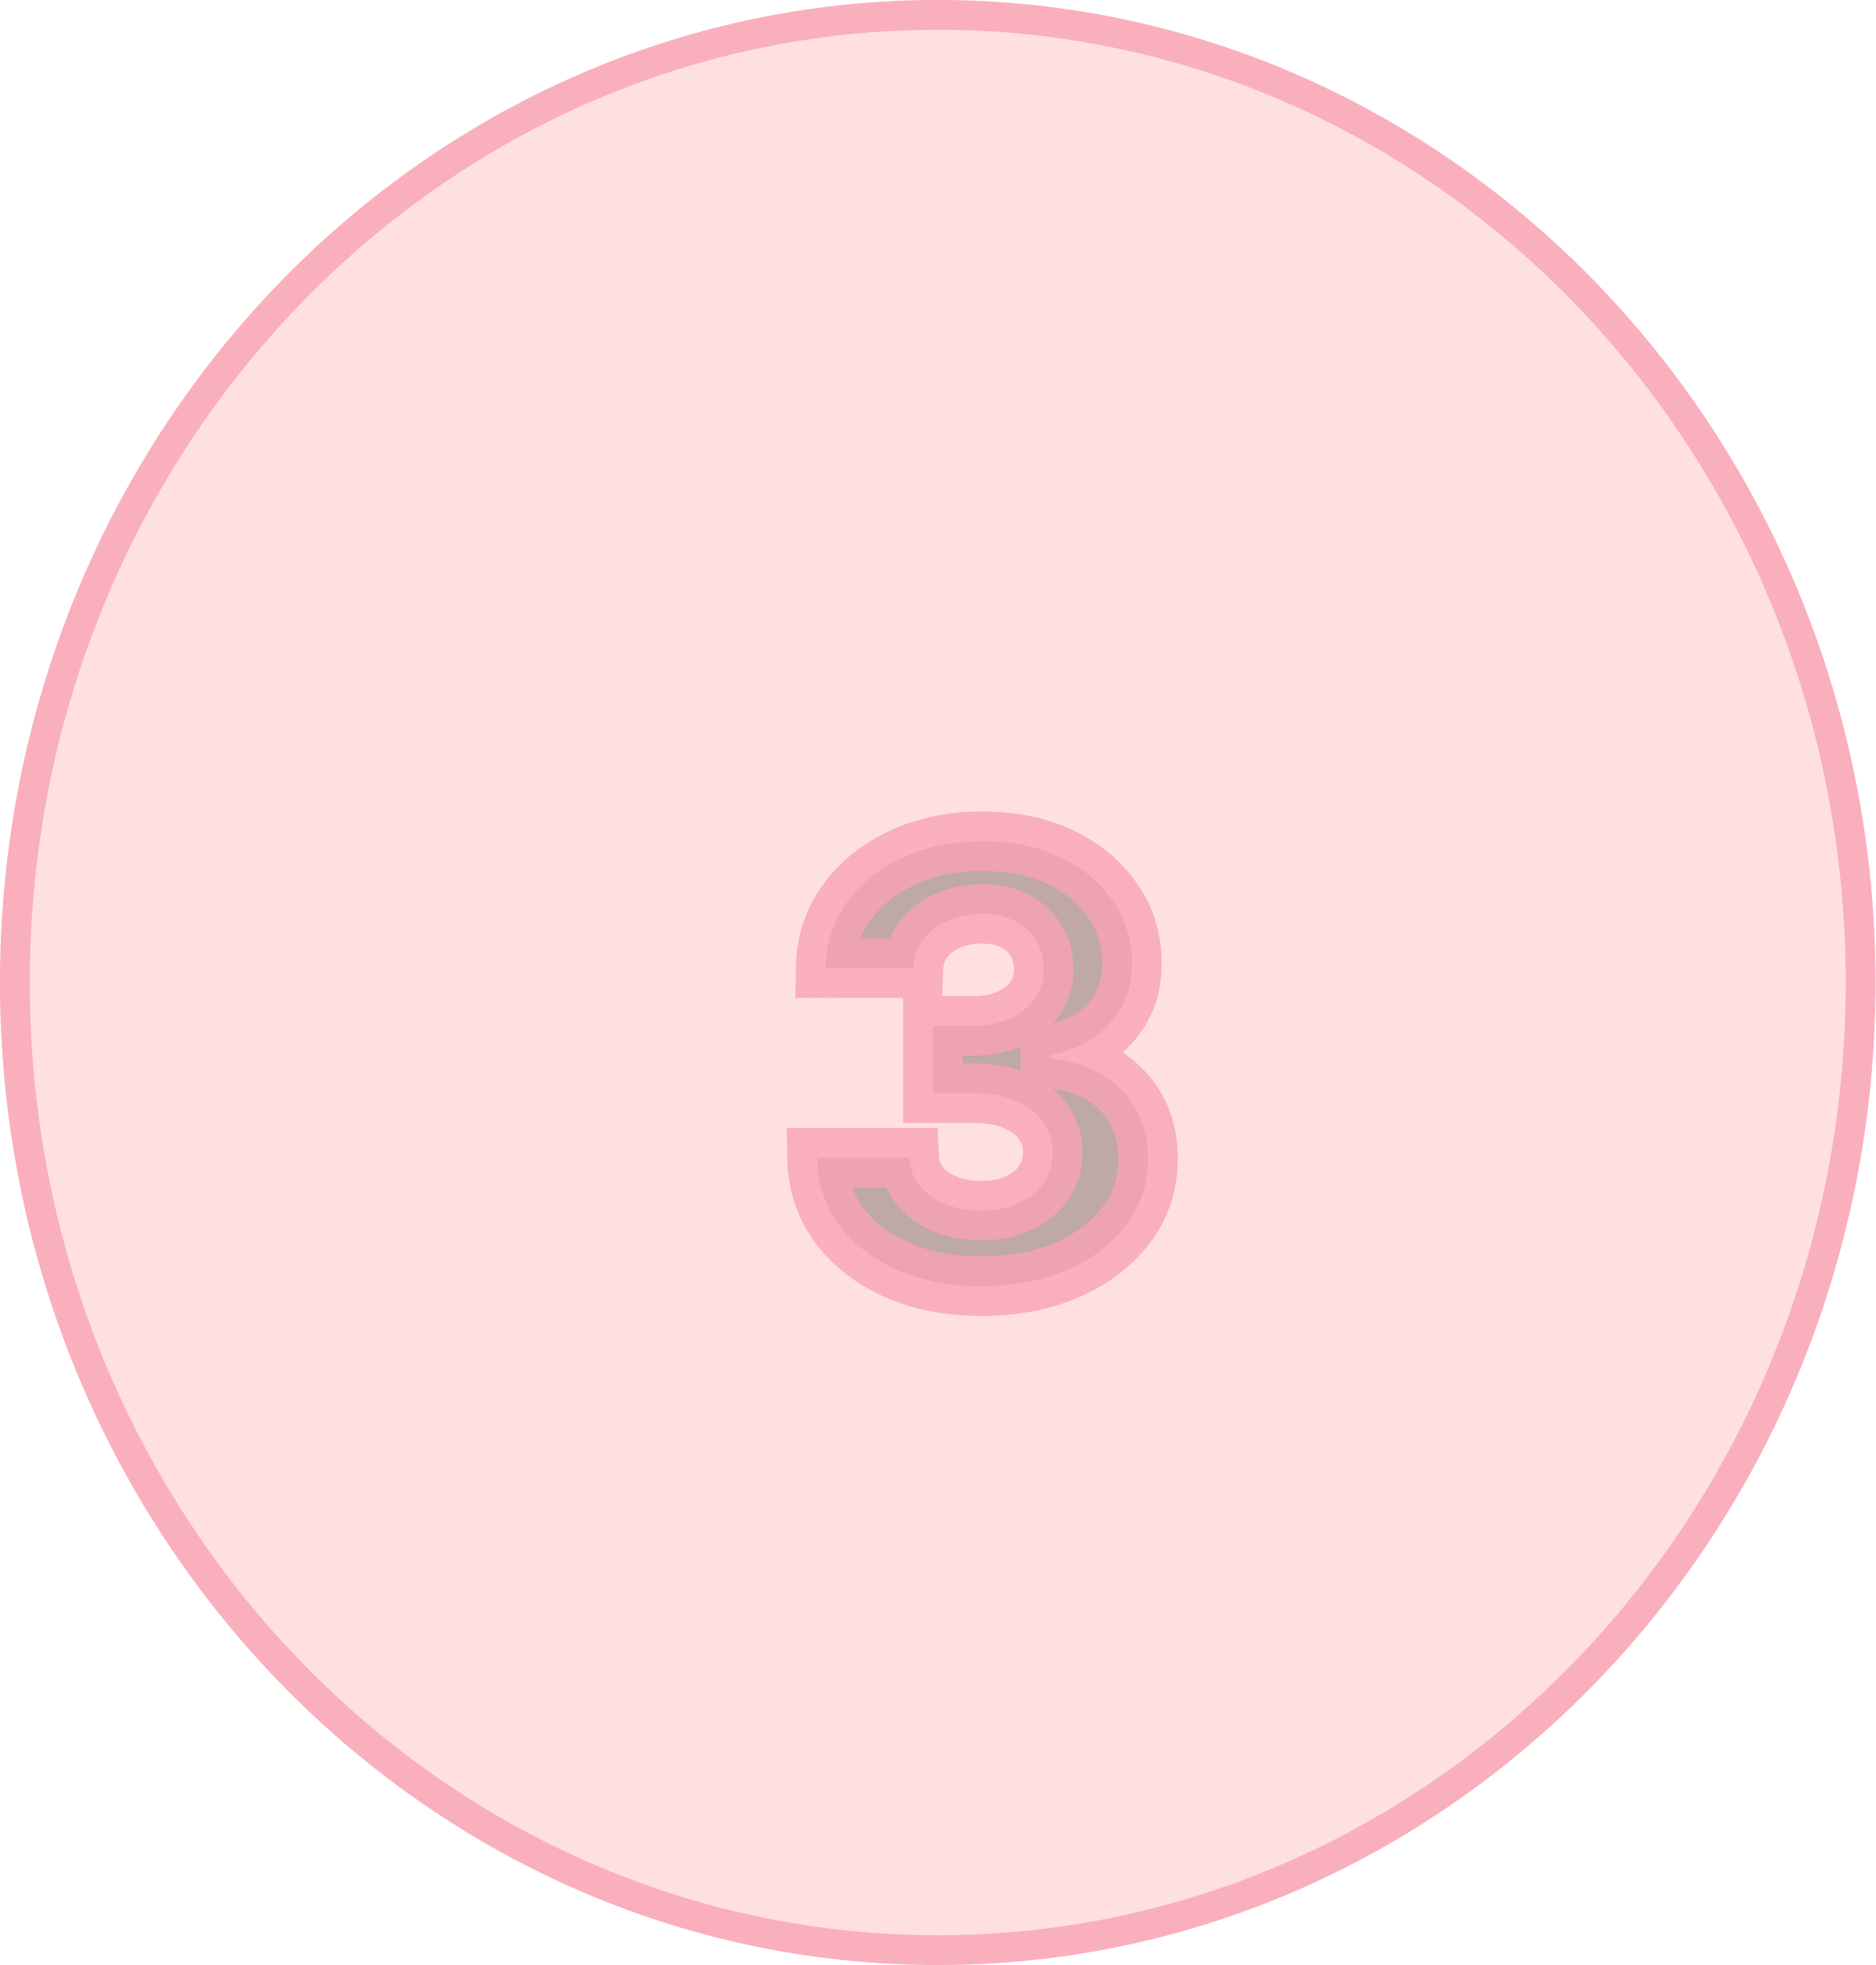
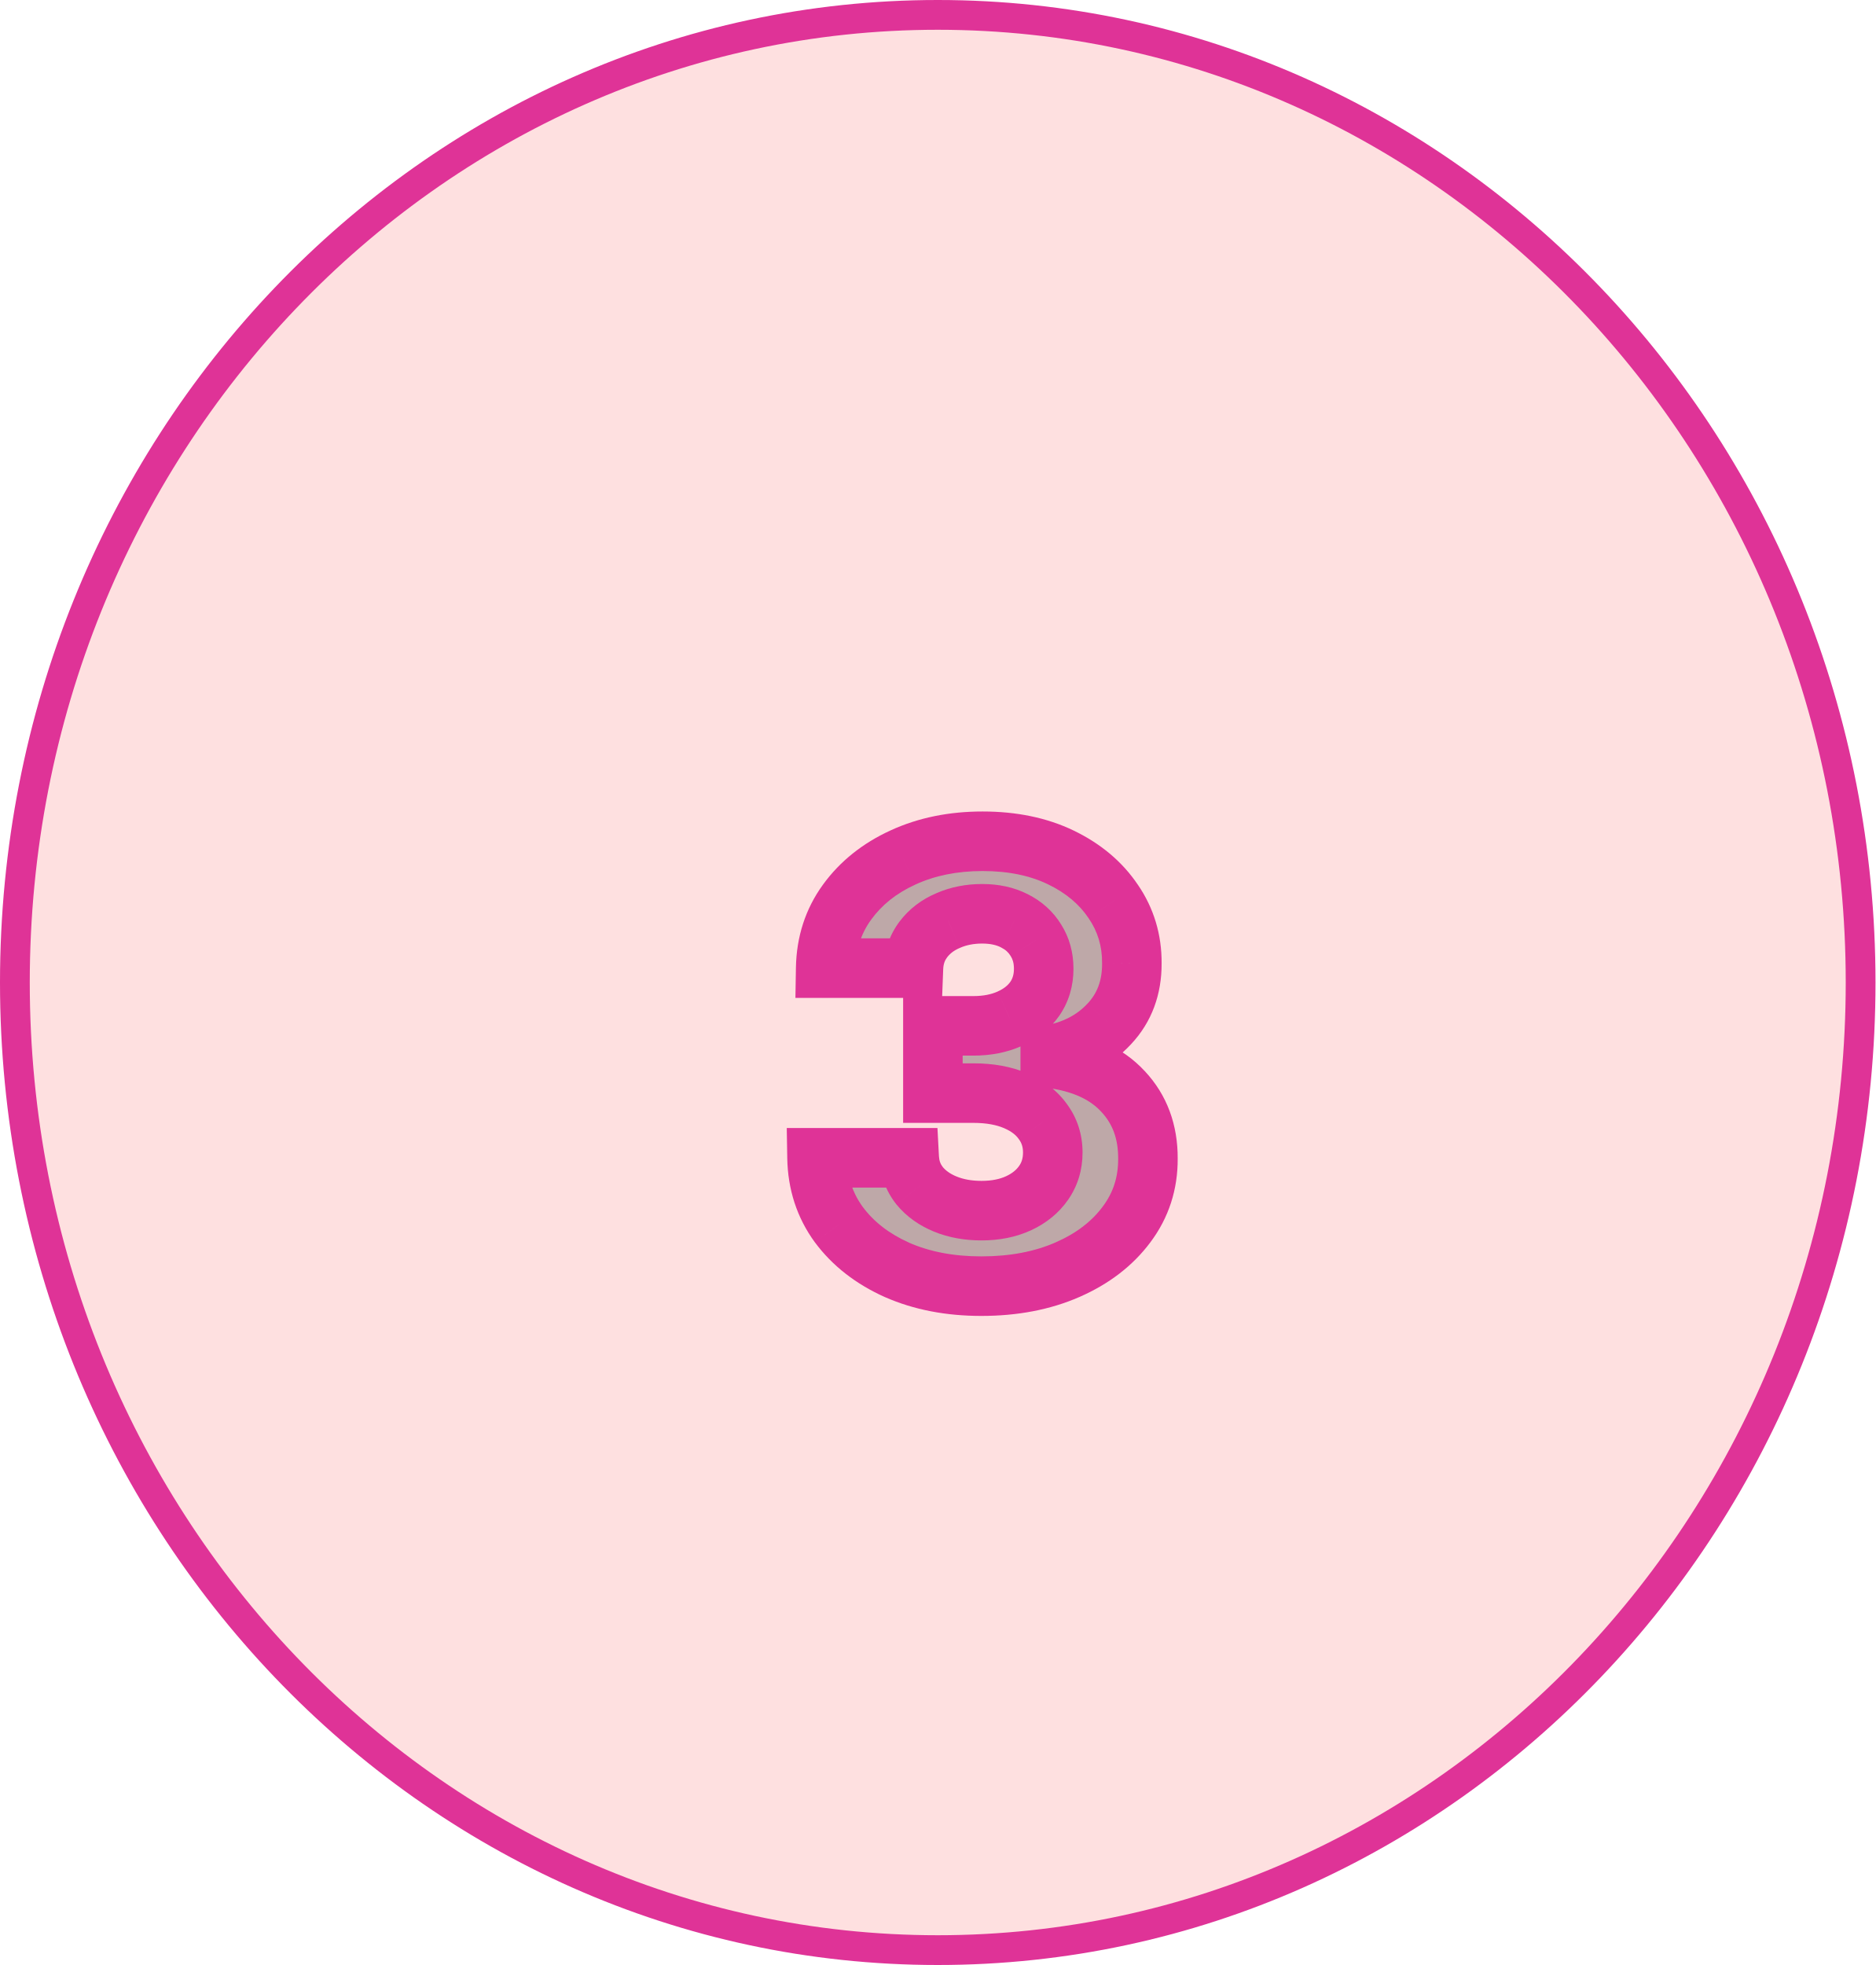
<svg xmlns="http://www.w3.org/2000/svg" width="63" height="66" viewBox="0 0 63 66" fill="none">
-   <ellipse cx="31.5" cy="33" rx="31.5" ry="33" fill="#FEE0E0" />
-   <path d="M62.5 33C62.5 50.971 48.599 65.5 31.5 65.5C14.401 65.5 0.5 50.971 0.5 33C0.5 15.029 14.401 0.5 31.5 0.5C48.599 0.5 62.5 15.029 62.5 33Z" stroke="#F9A2B3" stroke-opacity="0.8" />
+   <path d="M62.5 33C62.5 50.971 48.599 65.5 31.5 65.5C14.401 65.5 0.5 50.971 0.5 33C0.5 15.029 14.401 0.5 31.5 0.5C48.599 0.5 62.5 15.029 62.5 33Z" fill="#FEE0E0" stroke="#DF3397" />
  <g filter="url(#filter0_b_2_91)">
    <path d="M32.964 43.199C31.903 43.199 30.958 43.017 30.13 42.652C29.306 42.283 28.655 41.776 28.177 41.132C27.703 40.483 27.459 39.735 27.445 38.888H30.542C30.561 39.243 30.677 39.555 30.89 39.825C31.108 40.09 31.396 40.296 31.756 40.443C32.116 40.59 32.521 40.663 32.971 40.663C33.44 40.663 33.854 40.581 34.214 40.415C34.573 40.249 34.855 40.019 35.059 39.726C35.262 39.432 35.364 39.094 35.364 38.71C35.364 38.322 35.255 37.979 35.038 37.68C34.824 37.377 34.517 37.141 34.114 36.97C33.716 36.8 33.243 36.715 32.694 36.715H31.337V34.456H32.694C33.158 34.456 33.567 34.376 33.922 34.215C34.282 34.053 34.562 33.831 34.761 33.547C34.959 33.258 35.059 32.922 35.059 32.538C35.059 32.174 34.971 31.854 34.796 31.579C34.626 31.3 34.384 31.082 34.072 30.926C33.764 30.77 33.404 30.692 32.992 30.692C32.575 30.692 32.194 30.767 31.849 30.919C31.503 31.066 31.226 31.276 31.018 31.551C30.809 31.826 30.698 32.148 30.684 32.517H27.736C27.75 31.679 27.99 30.94 28.454 30.301C28.918 29.662 29.543 29.162 30.329 28.803C31.119 28.438 32.012 28.256 33.006 28.256C34.01 28.256 34.888 28.438 35.641 28.803C36.394 29.167 36.979 29.66 37.395 30.28C37.817 30.895 38.025 31.587 38.02 32.354C38.025 33.168 37.772 33.847 37.261 34.392C36.754 34.937 36.093 35.282 35.279 35.429V35.543C36.349 35.68 37.163 36.052 37.722 36.658C38.286 37.259 38.565 38.012 38.56 38.916C38.565 39.745 38.326 40.481 37.843 41.125C37.365 41.769 36.704 42.276 35.861 42.645C35.019 43.014 34.053 43.199 32.964 43.199Z" fill="black" fill-opacity="0.25" />
-     <path d="M30.13 42.652L29.721 43.565L29.727 43.567L30.13 42.652ZM28.177 41.132L27.369 41.722L27.374 41.728L28.177 41.132ZM27.445 38.888V37.888H26.428L26.445 38.904L27.445 38.888ZM30.542 38.888L31.54 38.834L31.49 37.888H30.542V38.888ZM30.89 39.825L30.105 40.445L30.111 40.453L30.117 40.46L30.89 39.825ZM31.756 40.443L31.378 41.369L31.378 41.369L31.756 40.443ZM34.214 40.415L33.795 39.507L33.795 39.507L34.214 40.415ZM35.059 39.726L35.88 40.296L35.88 40.296L35.059 39.726ZM35.038 37.68L34.219 38.256L34.225 38.263L34.23 38.27L35.038 37.68ZM34.114 36.97L33.72 37.889L33.724 37.891L34.114 36.97ZM31.337 36.715H30.337V37.715H31.337V36.715ZM31.337 34.456V33.456H30.337V34.456H31.337ZM33.922 34.215L33.514 33.302L33.51 33.304L33.922 34.215ZM34.761 33.547L35.58 34.12L35.584 34.114L34.761 33.547ZM34.796 31.579L33.942 32.1L33.948 32.109L33.953 32.117L34.796 31.579ZM34.072 30.926L33.619 31.818L33.624 31.821L34.072 30.926ZM31.849 30.919L32.239 31.84L32.25 31.835L31.849 30.919ZM31.018 31.551L31.814 32.156L31.814 32.156L31.018 31.551ZM30.684 32.517V33.517H31.646L31.683 32.556L30.684 32.517ZM27.736 32.517L26.736 32.5L26.719 33.517H27.736V32.517ZM28.454 30.301L29.263 30.889L29.263 30.889L28.454 30.301ZM30.329 28.803L30.745 29.712L30.747 29.711L30.329 28.803ZM35.641 28.803L36.077 27.902L36.077 27.902L35.641 28.803ZM37.395 30.28L36.565 30.837L36.57 30.845L37.395 30.28ZM38.02 32.354L37.02 32.347L37.02 32.359L38.02 32.354ZM37.261 34.392L36.532 33.708L36.528 33.711L37.261 34.392ZM35.279 35.429L35.102 34.445L34.279 34.593V35.429H35.279ZM35.279 35.543H34.279V36.422L35.152 36.535L35.279 35.543ZM37.722 36.658L36.987 37.336L36.992 37.341L37.722 36.658ZM38.56 38.916L37.56 38.911L37.56 38.922L38.56 38.916ZM37.843 41.125L37.043 40.525L37.04 40.529L37.843 41.125ZM35.861 42.645L35.46 41.729L35.46 41.729L35.861 42.645ZM32.964 42.199C32.018 42.199 31.214 42.037 30.532 41.737L29.727 43.567C30.703 43.996 31.788 44.199 32.964 44.199V42.199ZM30.539 41.739C29.851 41.431 29.343 41.026 28.98 40.536L27.374 41.728C27.966 42.526 28.761 43.134 29.721 43.565L30.539 41.739ZM28.984 40.542C28.639 40.07 28.456 39.525 28.445 38.871L26.445 38.904C26.463 39.946 26.767 40.897 27.369 41.722L28.984 40.542ZM27.445 39.888H30.542V37.888H27.445V39.888ZM29.543 38.941C29.573 39.495 29.759 40.007 30.105 40.445L31.675 39.206C31.594 39.104 31.549 38.991 31.54 38.834L29.543 38.941ZM30.117 40.46C30.454 40.87 30.886 41.168 31.378 41.369L32.134 39.517C31.907 39.425 31.762 39.311 31.663 39.191L30.117 40.46ZM31.378 41.369C31.876 41.572 32.411 41.663 32.971 41.663V39.663C32.63 39.663 32.356 39.608 32.134 39.517L31.378 41.369ZM32.971 41.663C33.558 41.663 34.119 41.559 34.632 41.323L33.795 39.507C33.589 39.602 33.321 39.663 32.971 39.663V41.663ZM34.632 41.323C35.136 41.091 35.564 40.752 35.88 40.296L34.237 39.156C34.146 39.287 34.011 39.407 33.795 39.507L34.632 41.323ZM35.88 40.296C36.209 39.822 36.364 39.282 36.364 38.71H34.364C34.364 38.906 34.316 39.042 34.237 39.156L35.88 40.296ZM36.364 38.71C36.364 38.121 36.195 37.569 35.845 37.091L34.23 38.27C34.316 38.388 34.364 38.522 34.364 38.71H36.364ZM35.855 37.105C35.517 36.624 35.047 36.279 34.504 36.049L33.724 37.891C33.986 38.002 34.132 38.131 34.219 38.256L35.855 37.105ZM34.508 36.051C33.957 35.815 33.343 35.715 32.694 35.715V37.715C33.143 37.715 33.476 37.785 33.72 37.889L34.508 36.051ZM32.694 35.715H31.337V37.715H32.694V35.715ZM32.337 36.715V34.456H30.337V36.715H32.337ZM31.337 35.456H32.694V33.456H31.337V35.456ZM32.694 35.456C33.273 35.456 33.828 35.355 34.335 35.125L33.51 33.304C33.306 33.396 33.042 33.456 32.694 33.456V35.456ZM34.331 35.127C34.833 34.903 35.264 34.572 35.58 34.12L33.941 32.973C33.86 33.09 33.732 33.204 33.514 33.302L34.331 35.127ZM35.584 34.114C35.909 33.643 36.059 33.105 36.059 32.538H34.059C34.059 32.739 34.01 32.873 33.937 32.98L35.584 34.114ZM36.059 32.538C36.059 32.007 35.929 31.496 35.639 31.042L33.953 32.117C34.014 32.213 34.059 32.341 34.059 32.538H36.059ZM35.65 31.059C35.375 30.608 34.987 30.266 34.519 30.032L33.624 31.821C33.781 31.899 33.876 31.992 33.942 32.1L35.65 31.059ZM34.524 30.035C34.051 29.794 33.531 29.692 32.992 29.692V31.692C33.277 31.692 33.476 31.745 33.619 31.818L34.524 30.035ZM32.992 29.692C32.452 29.692 31.932 29.791 31.447 30.003L32.25 31.835C32.456 31.744 32.699 31.692 32.992 31.692V29.692ZM31.458 29.999C30.966 30.207 30.544 30.521 30.221 30.947L31.814 32.156C31.908 32.032 32.039 31.924 32.239 31.84L31.458 29.999ZM30.221 30.947C29.88 31.397 29.706 31.92 29.684 32.479L31.683 32.556C31.69 32.376 31.739 32.255 31.814 32.156L30.221 30.947ZM30.684 31.517H27.736V33.517H30.684V31.517ZM28.736 32.534C28.747 31.888 28.927 31.351 29.263 30.889L27.644 29.714C27.052 30.529 26.754 31.47 26.736 32.5L28.736 32.534ZM29.263 30.889C29.616 30.402 30.1 30.007 30.745 29.712L29.912 27.893C28.985 28.318 28.219 28.922 27.644 29.714L29.263 30.889ZM30.747 29.711C31.389 29.415 32.136 29.256 33.006 29.256V27.256C31.888 27.256 30.849 27.461 29.91 27.894L30.747 29.711ZM33.006 29.256C33.889 29.256 34.613 29.416 35.205 29.703L36.077 27.902C35.164 27.46 34.131 27.256 33.006 27.256V29.256ZM35.205 29.703C35.818 29.999 36.259 30.381 36.565 30.837L38.225 29.722C37.699 28.938 36.97 28.335 36.077 27.902L35.205 29.703ZM36.57 30.845C36.873 31.287 37.024 31.778 37.02 32.347L39.02 32.36C39.026 31.395 38.761 30.504 38.221 29.715L36.57 30.845ZM37.02 32.359C37.024 32.943 36.851 33.367 36.532 33.708L37.989 35.077C38.693 34.328 39.026 33.393 39.02 32.348L37.02 32.359ZM36.528 33.711C36.186 34.079 35.728 34.332 35.102 34.445L35.456 36.413C36.458 36.233 37.322 35.794 37.993 35.073L36.528 33.711ZM34.279 35.429V35.543H36.279V35.429H34.279ZM35.152 36.535C36.062 36.651 36.631 36.95 36.987 37.336L38.457 35.98C37.696 35.154 36.636 34.709 35.406 34.551L35.152 36.535ZM36.992 37.341C37.363 37.737 37.564 38.235 37.56 38.911L39.56 38.921C39.566 37.788 39.208 36.781 38.452 35.974L36.992 37.341ZM37.56 38.922C37.564 39.539 37.391 40.061 37.043 40.525L38.643 41.725C39.261 40.901 39.566 39.95 39.56 38.91L37.56 38.922ZM37.04 40.529C36.68 41.014 36.167 41.419 35.46 41.729L36.263 43.561C37.241 43.132 38.049 42.524 38.646 41.721L37.04 40.529ZM35.46 41.729C34.765 42.034 33.939 42.199 32.964 42.199V44.199C34.166 44.199 35.272 43.995 36.263 43.561L35.46 41.729Z" fill="#F9A2B3" fill-opacity="0.8" />
+     <path d="M30.13 42.652L29.721 43.565L29.727 43.567L30.13 42.652ZM28.177 41.132L27.369 41.722L27.374 41.728L28.177 41.132ZM27.445 38.888V37.888H26.428L26.445 38.904L27.445 38.888ZM30.542 38.888L31.54 38.834L31.49 37.888H30.542V38.888ZM30.89 39.825L30.105 40.445L30.111 40.453L30.117 40.46L30.89 39.825ZM31.756 40.443L31.378 41.369L31.378 41.369L31.756 40.443ZM34.214 40.415L33.795 39.507L33.795 39.507L34.214 40.415ZM35.059 39.726L35.88 40.296L35.88 40.296L35.059 39.726ZM35.038 37.68L34.219 38.256L34.225 38.263L34.23 38.27L35.038 37.68ZM34.114 36.97L33.72 37.889L33.724 37.891L34.114 36.97ZM31.337 36.715H30.337V37.715H31.337V36.715ZM31.337 34.456V33.456H30.337V34.456H31.337ZM33.922 34.215L33.514 33.302L33.51 33.304L33.922 34.215ZM34.761 33.547L35.58 34.12L35.584 34.114L34.761 33.547ZM34.796 31.579L33.942 32.1L33.948 32.109L33.953 32.117L34.796 31.579ZM34.072 30.926L33.619 31.818L33.624 31.821L34.072 30.926ZM31.849 30.919L32.239 31.84L32.25 31.835L31.849 30.919ZM31.018 31.551L31.814 32.156L31.814 32.156L31.018 31.551ZM30.684 32.517V33.517H31.646L31.683 32.556L30.684 32.517ZM27.736 32.517L26.736 32.5L26.719 33.517H27.736V32.517ZM28.454 30.301L29.263 30.889L29.263 30.889L28.454 30.301ZM30.329 28.803L30.745 29.712L30.747 29.711L30.329 28.803ZM35.641 28.803L36.077 27.902L36.077 27.902L35.641 28.803ZM37.395 30.28L36.565 30.837L36.57 30.845L37.395 30.28ZM38.02 32.354L37.02 32.347L37.02 32.359L38.02 32.354ZM37.261 34.392L36.532 33.708L36.528 33.711L37.261 34.392ZM35.279 35.429L35.102 34.445L34.279 34.593V35.429H35.279ZM35.279 35.543H34.279V36.422L35.152 36.535L35.279 35.543ZM37.722 36.658L36.987 37.336L36.992 37.341L37.722 36.658ZM38.56 38.916L37.56 38.911L37.56 38.922L38.56 38.916ZM37.843 41.125L37.043 40.525L37.04 40.529L37.843 41.125ZM35.861 42.645L35.46 41.729L35.46 41.729L35.861 42.645ZM32.964 42.199C32.018 42.199 31.214 42.037 30.532 41.737L29.727 43.567C30.703 43.996 31.788 44.199 32.964 44.199V42.199ZM30.539 41.739C29.851 41.431 29.343 41.026 28.98 40.536L27.374 41.728C27.966 42.526 28.761 43.134 29.721 43.565L30.539 41.739ZM28.984 40.542C28.639 40.07 28.456 39.525 28.445 38.871L26.445 38.904C26.463 39.946 26.767 40.897 27.369 41.722L28.984 40.542ZM27.445 39.888H30.542V37.888H27.445V39.888ZM29.543 38.941C29.573 39.495 29.759 40.007 30.105 40.445L31.675 39.206C31.594 39.104 31.549 38.991 31.54 38.834L29.543 38.941ZM30.117 40.46C30.454 40.87 30.886 41.168 31.378 41.369L32.134 39.517C31.907 39.425 31.762 39.311 31.663 39.191L30.117 40.46ZM31.378 41.369C31.876 41.572 32.411 41.663 32.971 41.663V39.663C32.63 39.663 32.356 39.608 32.134 39.517L31.378 41.369ZM32.971 41.663C33.558 41.663 34.119 41.559 34.632 41.323L33.795 39.507C33.589 39.602 33.321 39.663 32.971 39.663V41.663ZM34.632 41.323C35.136 41.091 35.564 40.752 35.88 40.296L34.237 39.156C34.146 39.287 34.011 39.407 33.795 39.507L34.632 41.323ZM35.88 40.296C36.209 39.822 36.364 39.282 36.364 38.71H34.364C34.364 38.906 34.316 39.042 34.237 39.156L35.88 40.296ZM36.364 38.71C36.364 38.121 36.195 37.569 35.845 37.091L34.23 38.27C34.316 38.388 34.364 38.522 34.364 38.71H36.364ZM35.855 37.105C35.517 36.624 35.047 36.279 34.504 36.049L33.724 37.891C33.986 38.002 34.132 38.131 34.219 38.256L35.855 37.105ZM34.508 36.051C33.957 35.815 33.343 35.715 32.694 35.715V37.715C33.143 37.715 33.476 37.785 33.72 37.889L34.508 36.051ZM32.694 35.715H31.337V37.715H32.694V35.715ZM32.337 36.715V34.456H30.337V36.715H32.337ZM31.337 35.456H32.694V33.456H31.337V35.456ZM32.694 35.456C33.273 35.456 33.828 35.355 34.335 35.125L33.51 33.304C33.306 33.396 33.042 33.456 32.694 33.456V35.456ZM34.331 35.127C34.833 34.903 35.264 34.572 35.58 34.12L33.941 32.973C33.86 33.09 33.732 33.204 33.514 33.302L34.331 35.127ZM35.584 34.114C35.909 33.643 36.059 33.105 36.059 32.538H34.059C34.059 32.739 34.01 32.873 33.937 32.98L35.584 34.114ZM36.059 32.538C36.059 32.007 35.929 31.496 35.639 31.042L33.953 32.117C34.014 32.213 34.059 32.341 34.059 32.538H36.059ZM35.65 31.059C35.375 30.608 34.987 30.266 34.519 30.032L33.624 31.821C33.781 31.899 33.876 31.992 33.942 32.1L35.65 31.059ZM34.524 30.035C34.051 29.794 33.531 29.692 32.992 29.692V31.692C33.277 31.692 33.476 31.745 33.619 31.818L34.524 30.035ZM32.992 29.692C32.452 29.692 31.932 29.791 31.447 30.003L32.25 31.835C32.456 31.744 32.699 31.692 32.992 31.692V29.692ZM31.458 29.999C30.966 30.207 30.544 30.521 30.221 30.947L31.814 32.156C31.908 32.032 32.039 31.924 32.239 31.84L31.458 29.999ZM30.221 30.947C29.88 31.397 29.706 31.92 29.684 32.479L31.683 32.556C31.69 32.376 31.739 32.255 31.814 32.156L30.221 30.947ZM30.684 31.517H27.736V33.517H30.684V31.517ZM28.736 32.534C28.747 31.888 28.927 31.351 29.263 30.889L27.644 29.714C27.052 30.529 26.754 31.47 26.736 32.5L28.736 32.534ZM29.263 30.889C29.616 30.402 30.1 30.007 30.745 29.712L29.912 27.893C28.985 28.318 28.219 28.922 27.644 29.714L29.263 30.889ZM30.747 29.711C31.389 29.415 32.136 29.256 33.006 29.256V27.256C31.888 27.256 30.849 27.461 29.91 27.894L30.747 29.711ZM33.006 29.256C33.889 29.256 34.613 29.416 35.205 29.703L36.077 27.902C35.164 27.46 34.131 27.256 33.006 27.256V29.256ZM35.205 29.703C35.818 29.999 36.259 30.381 36.565 30.837L38.225 29.722C37.699 28.938 36.97 28.335 36.077 27.902L35.205 29.703ZM36.57 30.845C36.873 31.287 37.024 31.778 37.02 32.347L39.02 32.36C39.026 31.395 38.761 30.504 38.221 29.715L36.57 30.845ZM37.02 32.359C37.024 32.943 36.851 33.367 36.532 33.708L37.989 35.077C38.693 34.328 39.026 33.393 39.02 32.348L37.02 32.359ZM36.528 33.711C36.186 34.079 35.728 34.332 35.102 34.445L35.456 36.413C36.458 36.233 37.322 35.794 37.993 35.073L36.528 33.711ZM34.279 35.429V35.543H36.279V35.429H34.279ZM35.152 36.535C36.062 36.651 36.631 36.95 36.987 37.336L38.457 35.98C37.696 35.154 36.636 34.709 35.406 34.551L35.152 36.535ZM36.992 37.341C37.363 37.737 37.564 38.235 37.56 38.911L39.56 38.921C39.566 37.788 39.208 36.781 38.452 35.974L36.992 37.341ZM37.56 38.922C37.564 39.539 37.391 40.061 37.043 40.525L38.643 41.725C39.261 40.901 39.566 39.95 39.56 38.91L37.56 38.922ZM37.04 40.529C36.68 41.014 36.167 41.419 35.46 41.729L36.263 43.561C37.241 43.132 38.049 42.524 38.646 41.721L37.04 40.529ZM35.46 41.729C34.765 42.034 33.939 42.199 32.964 42.199V44.199C34.166 44.199 35.272 43.995 36.263 43.561L35.46 41.729Z" fill="#DF3397" />
  </g>
  <defs>
    <filter id="filter0_b_2_91" x="23.445" y="24.256" width="19.122" height="22.943" filterUnits="userSpaceOnUse" color-interpolation-filters="sRGB">
      <feFlood flood-opacity="0" result="BackgroundImageFix" />
      <feGaussianBlur in="BackgroundImage" stdDeviation="2" />
      <feComposite in2="SourceAlpha" operator="in" result="effect1_backgroundBlur_2_91" />
      <feBlend mode="normal" in="SourceGraphic" in2="effect1_backgroundBlur_2_91" result="shape" />
    </filter>
  </defs>
</svg>
